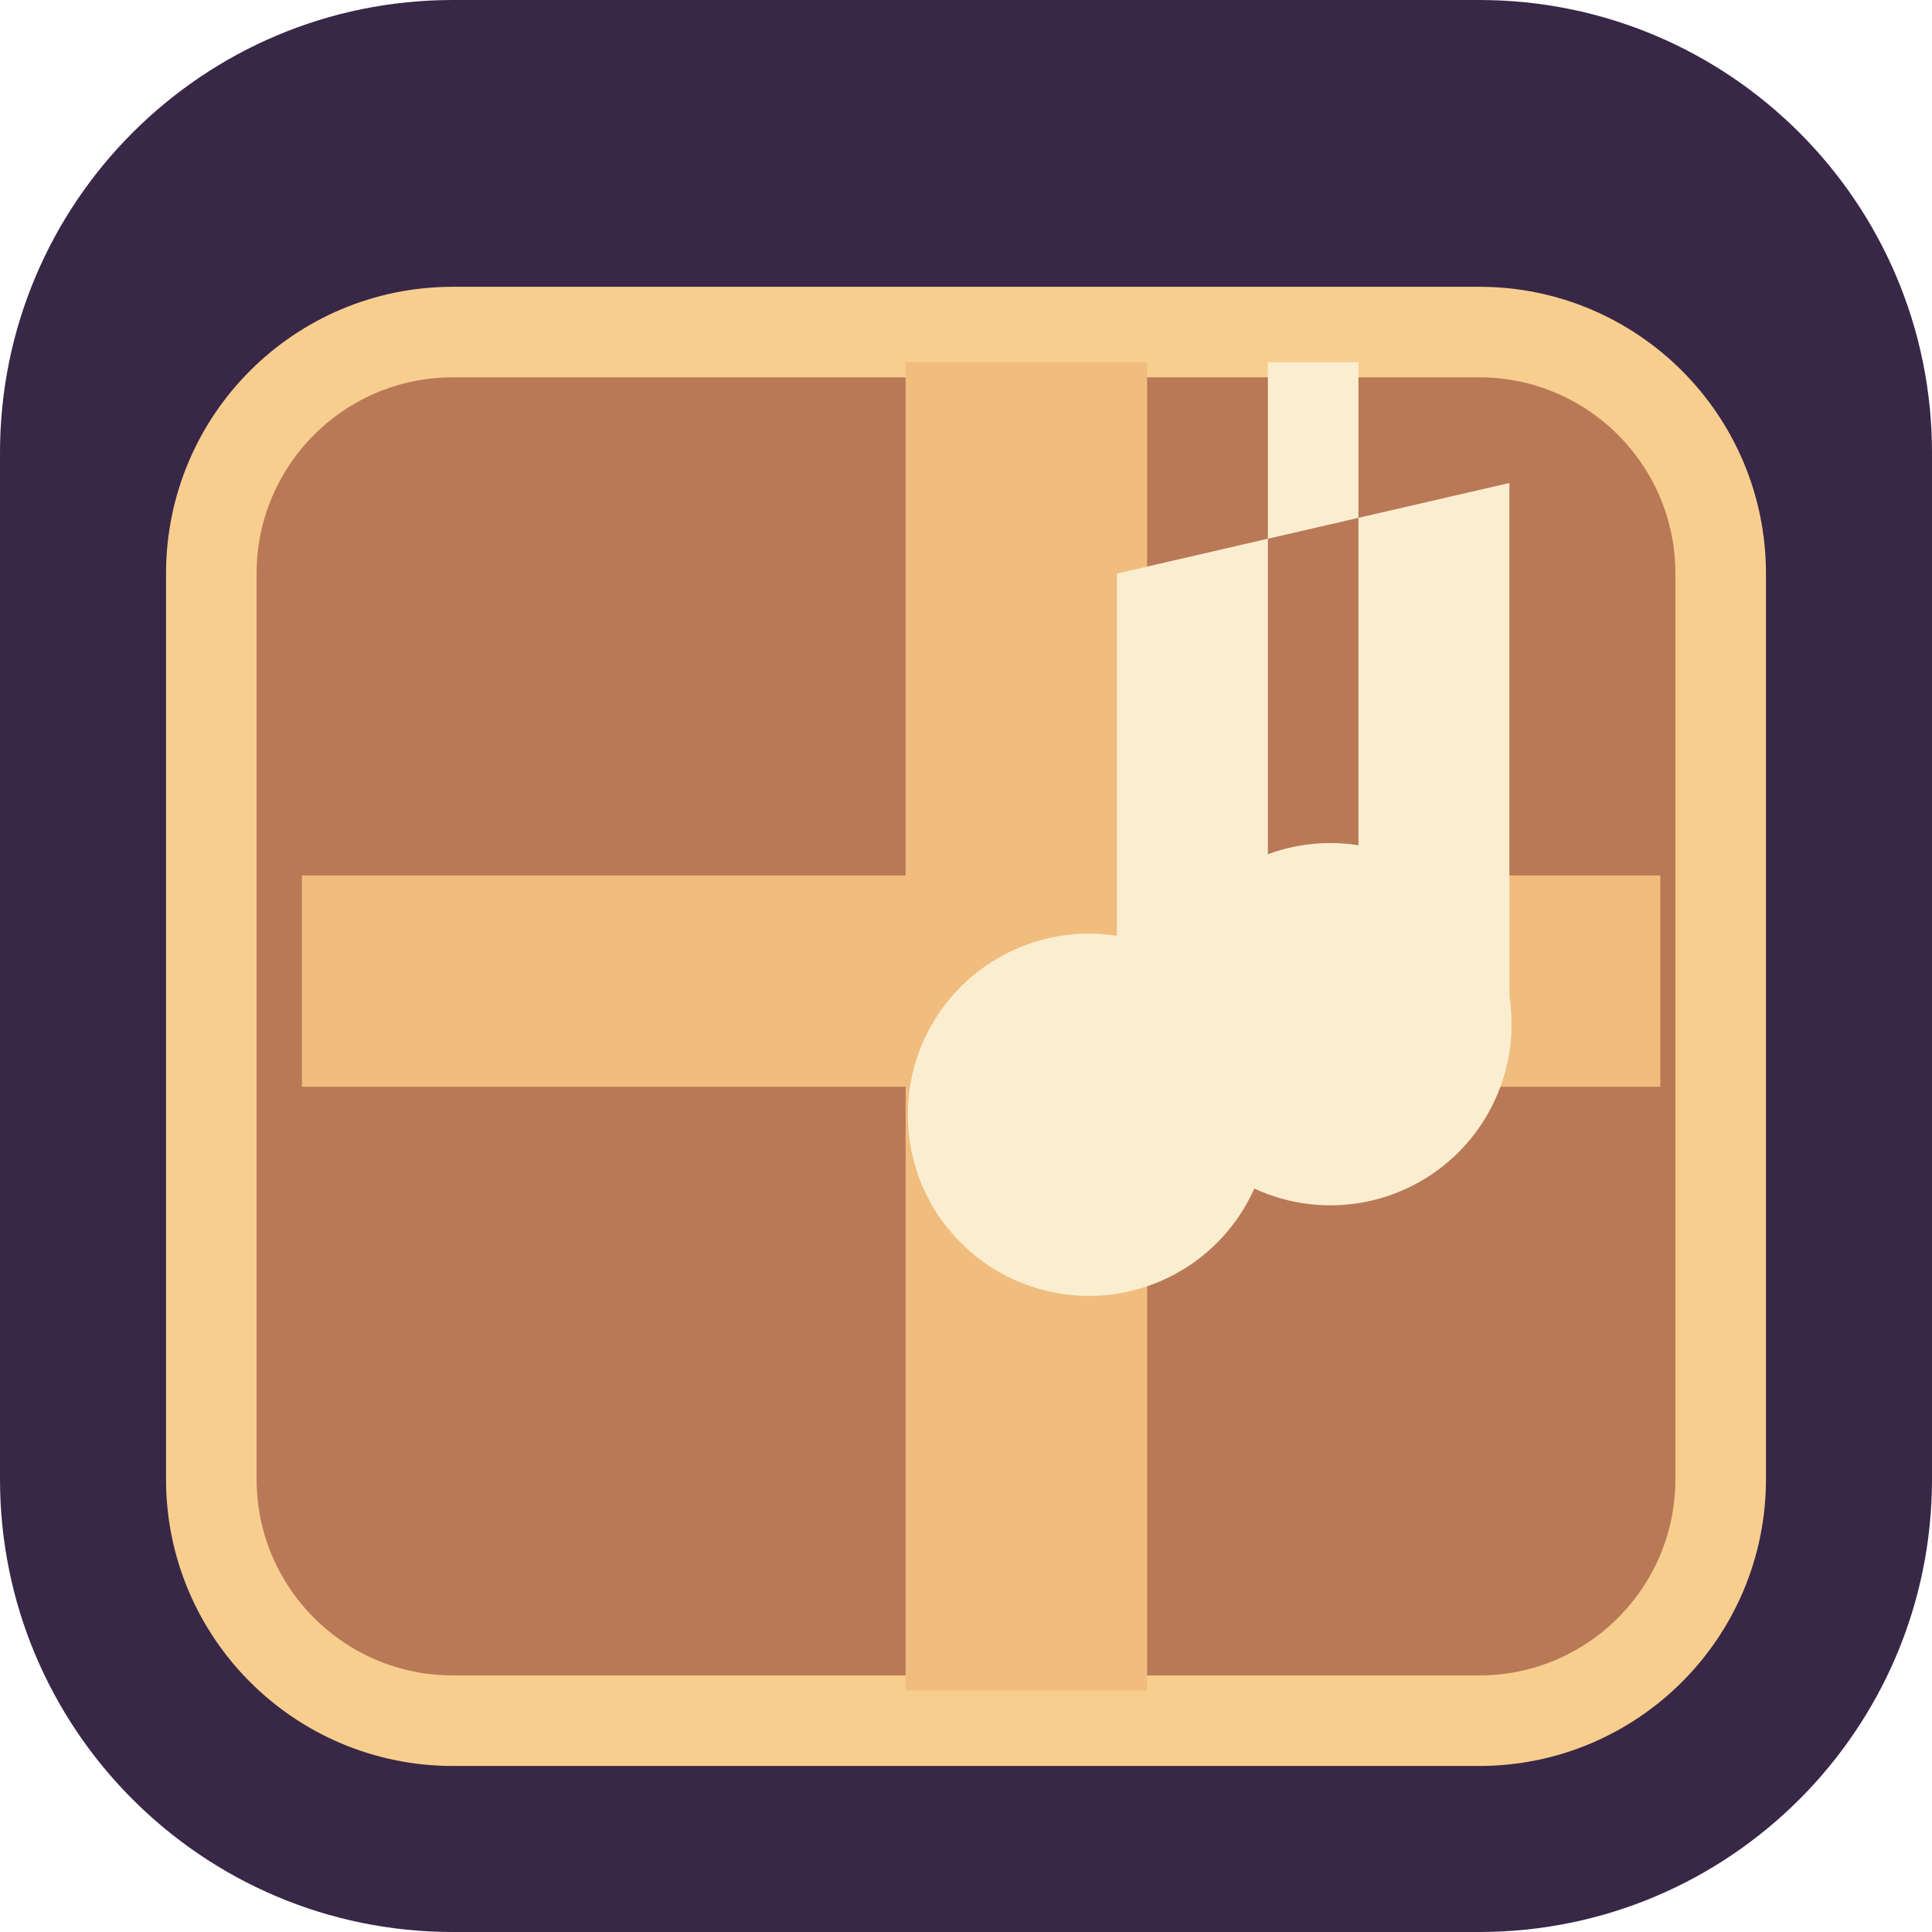
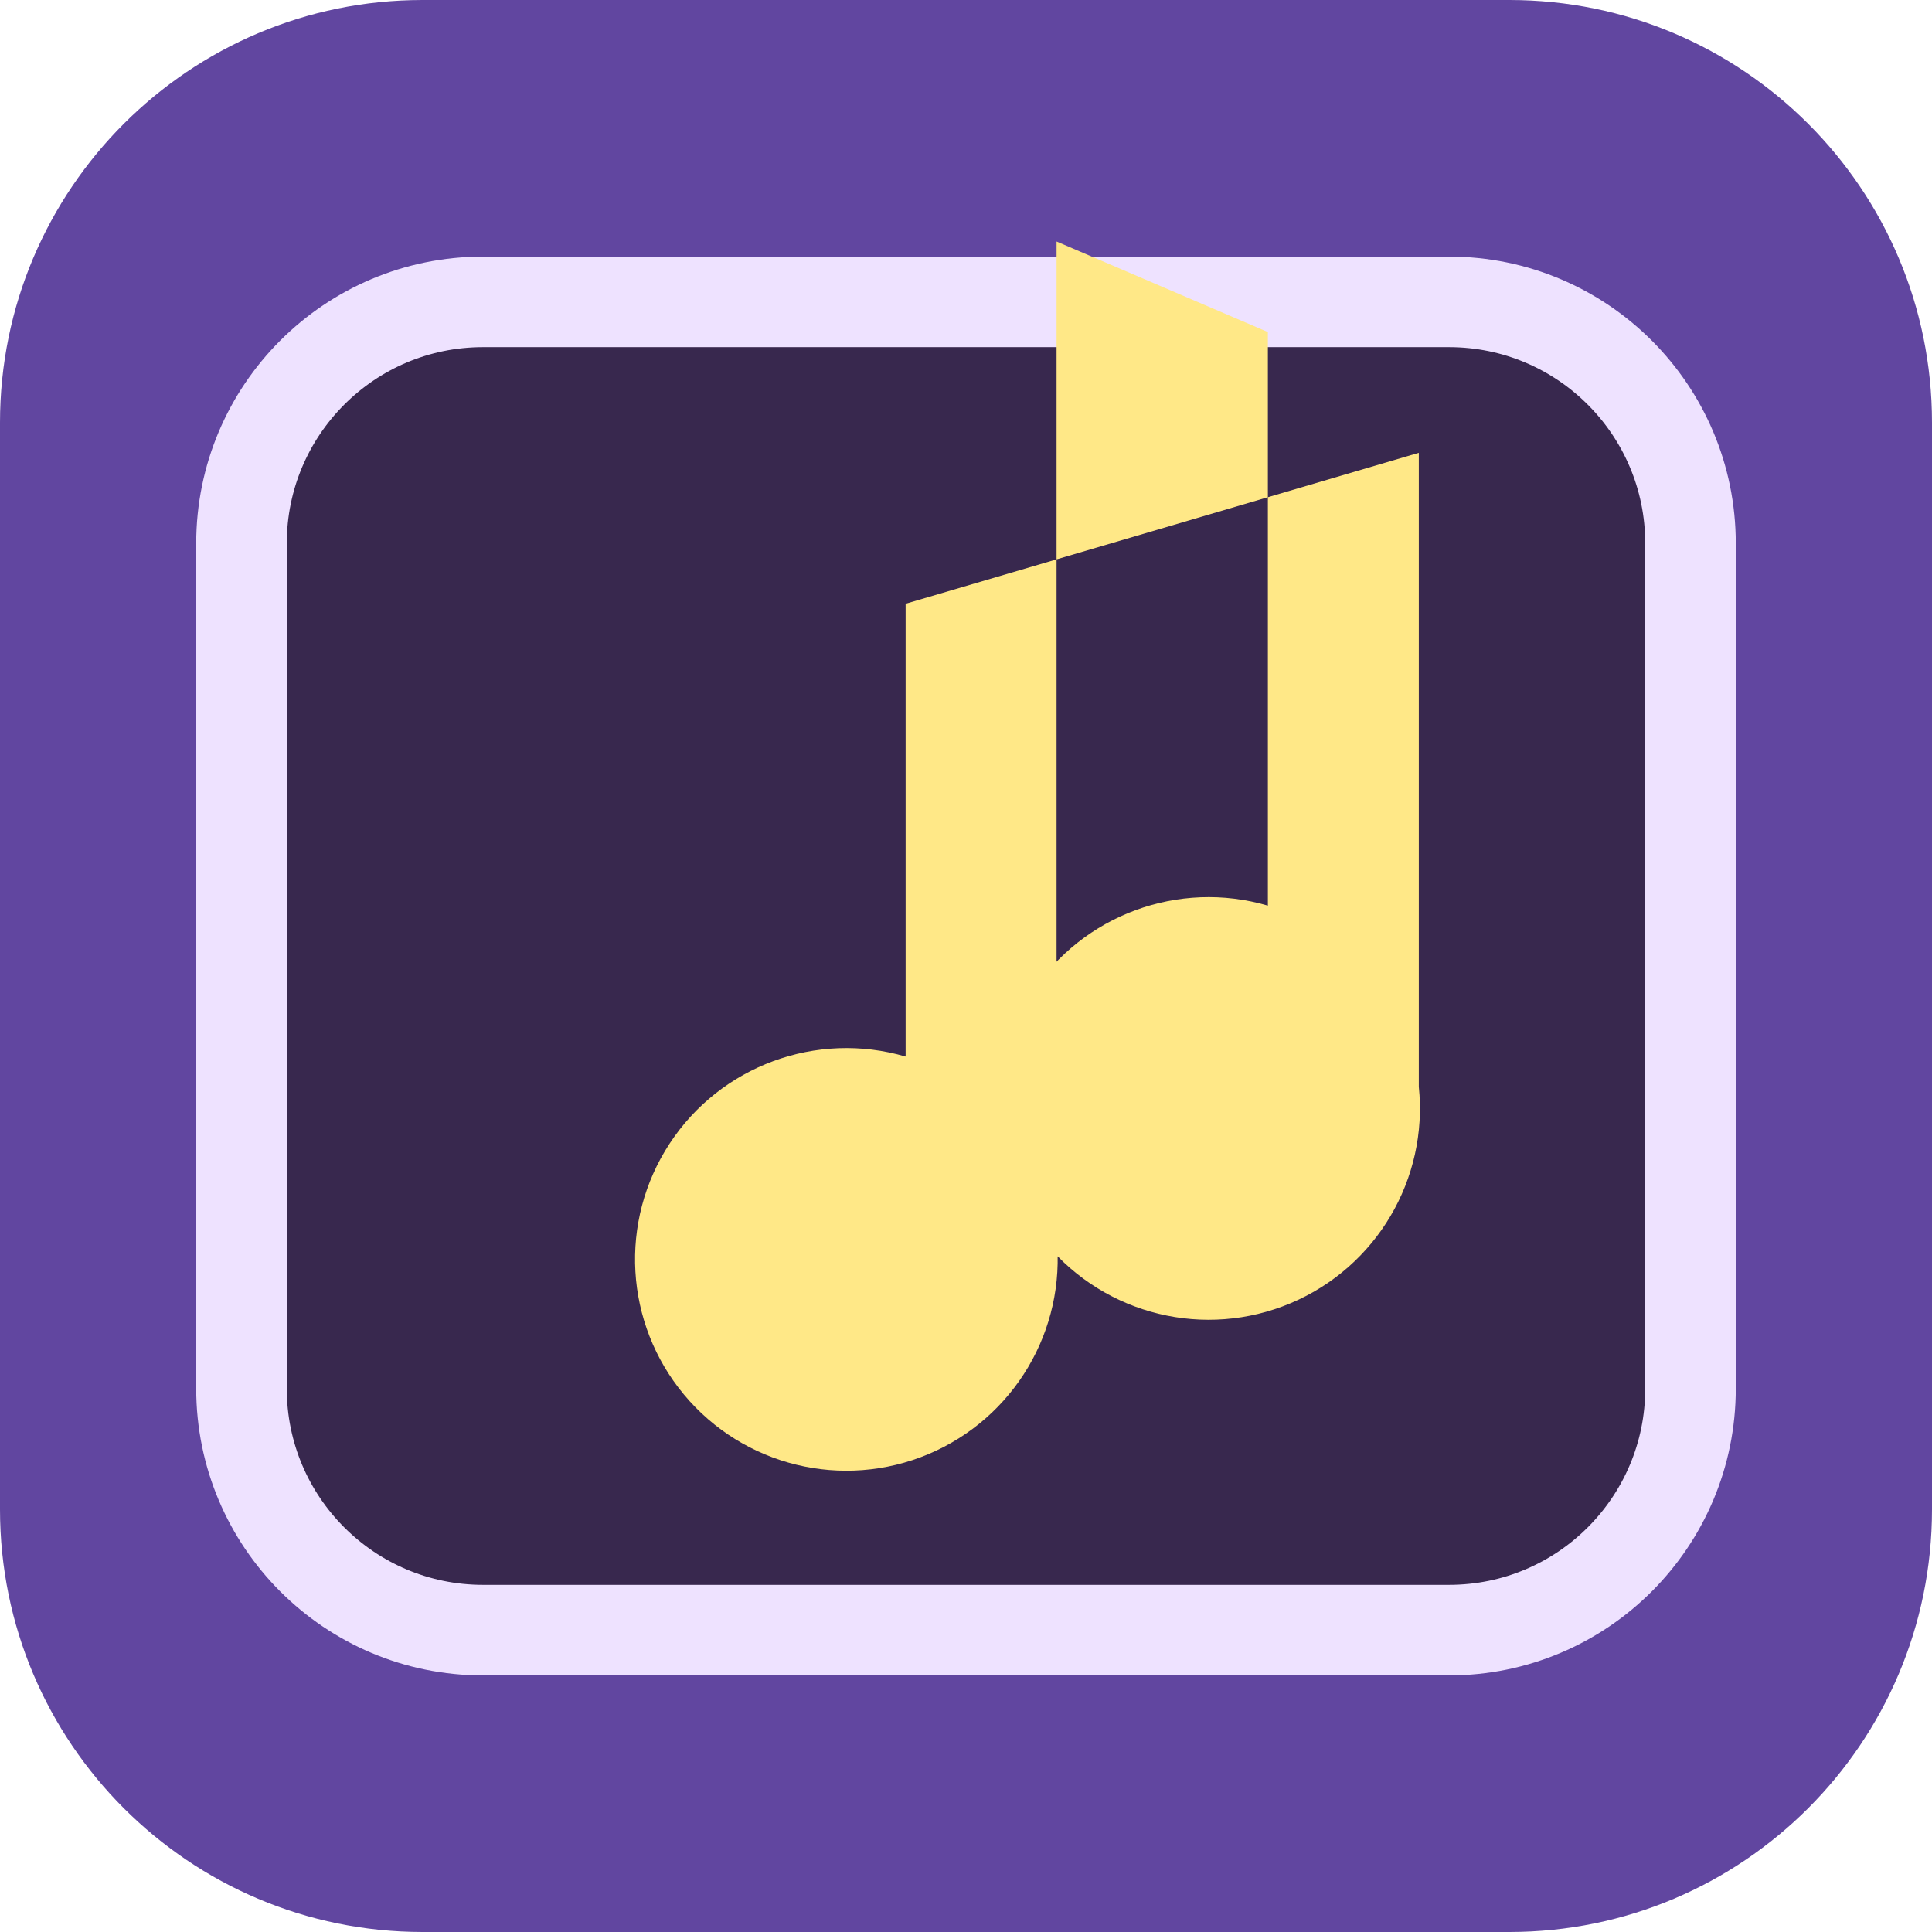
<svg xmlns="http://www.w3.org/2000/svg" viewBox="0 0 64 64">
-   <rect width="64" height="64" rx="15" fill="#382747" />
-   <rect x="7" y="11" width="50" height="46" rx="8" fill="#b97957" stroke="#f8ce8f" stroke-width="3" />
-   <path d="M30 12h8v44h-8zm-20 17h45v7H10z" fill="#f1bd7e" />
-   <path d="M42 12v24a6 6 0 1 1-5-5V19l13-3v17a6 6 0 1 1-5-5V12z" fill="#fbeed0" />
+   <defs>
+     <linearGradient id="a">
+       <stop stop-color="#70fff2" />
+       <stop offset="1" stop-color="#9b76f1" />
+     </linearGradient>
+   </defs>
+   <rect width="64" height="64" rx="14" fill="#6146a0" />
+   <rect x="8" y="10" width="48" height="44" rx="8" stroke="#eee2ff" stroke-width="3" fill="#38284e" />
+   <path d="M35 8v33a7 7 0 1 1-5-6V20l17-5v21a7 7 0 1 1-5-6V11z" fill="#ffe887" />
+   <path d="M17 11v42" stroke="url(#a)" stroke-width="6" />
</svg>
